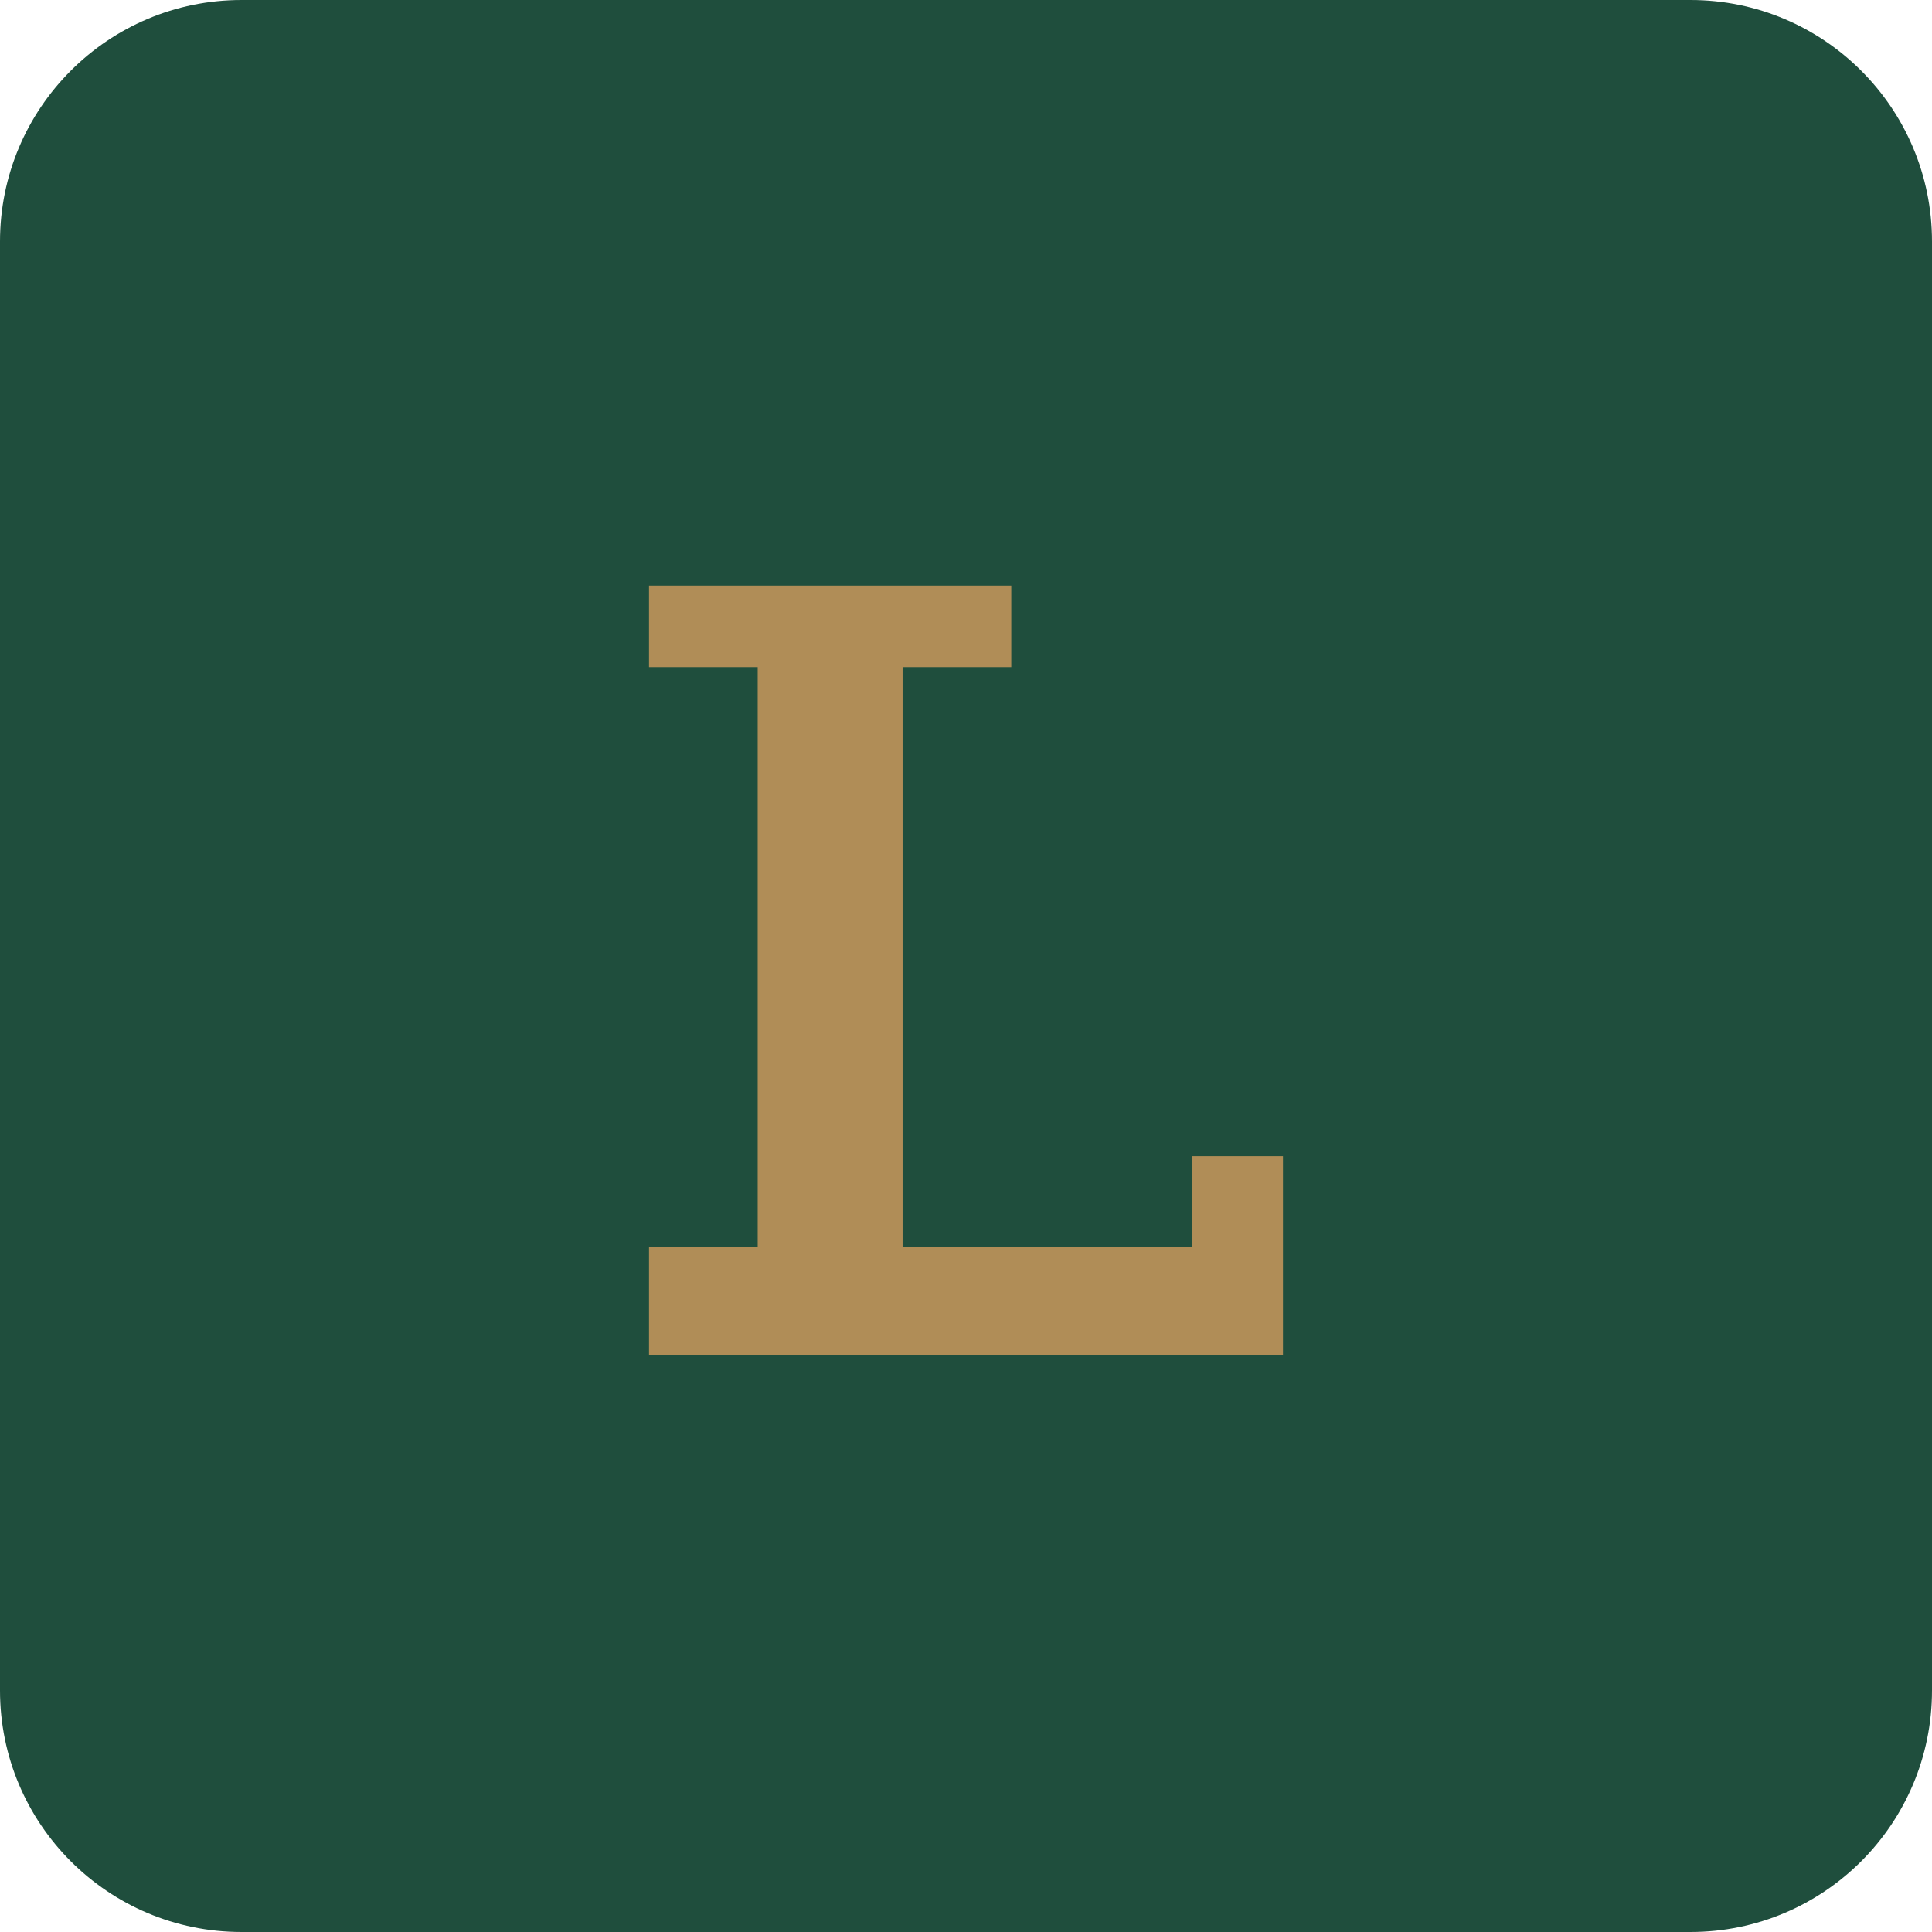
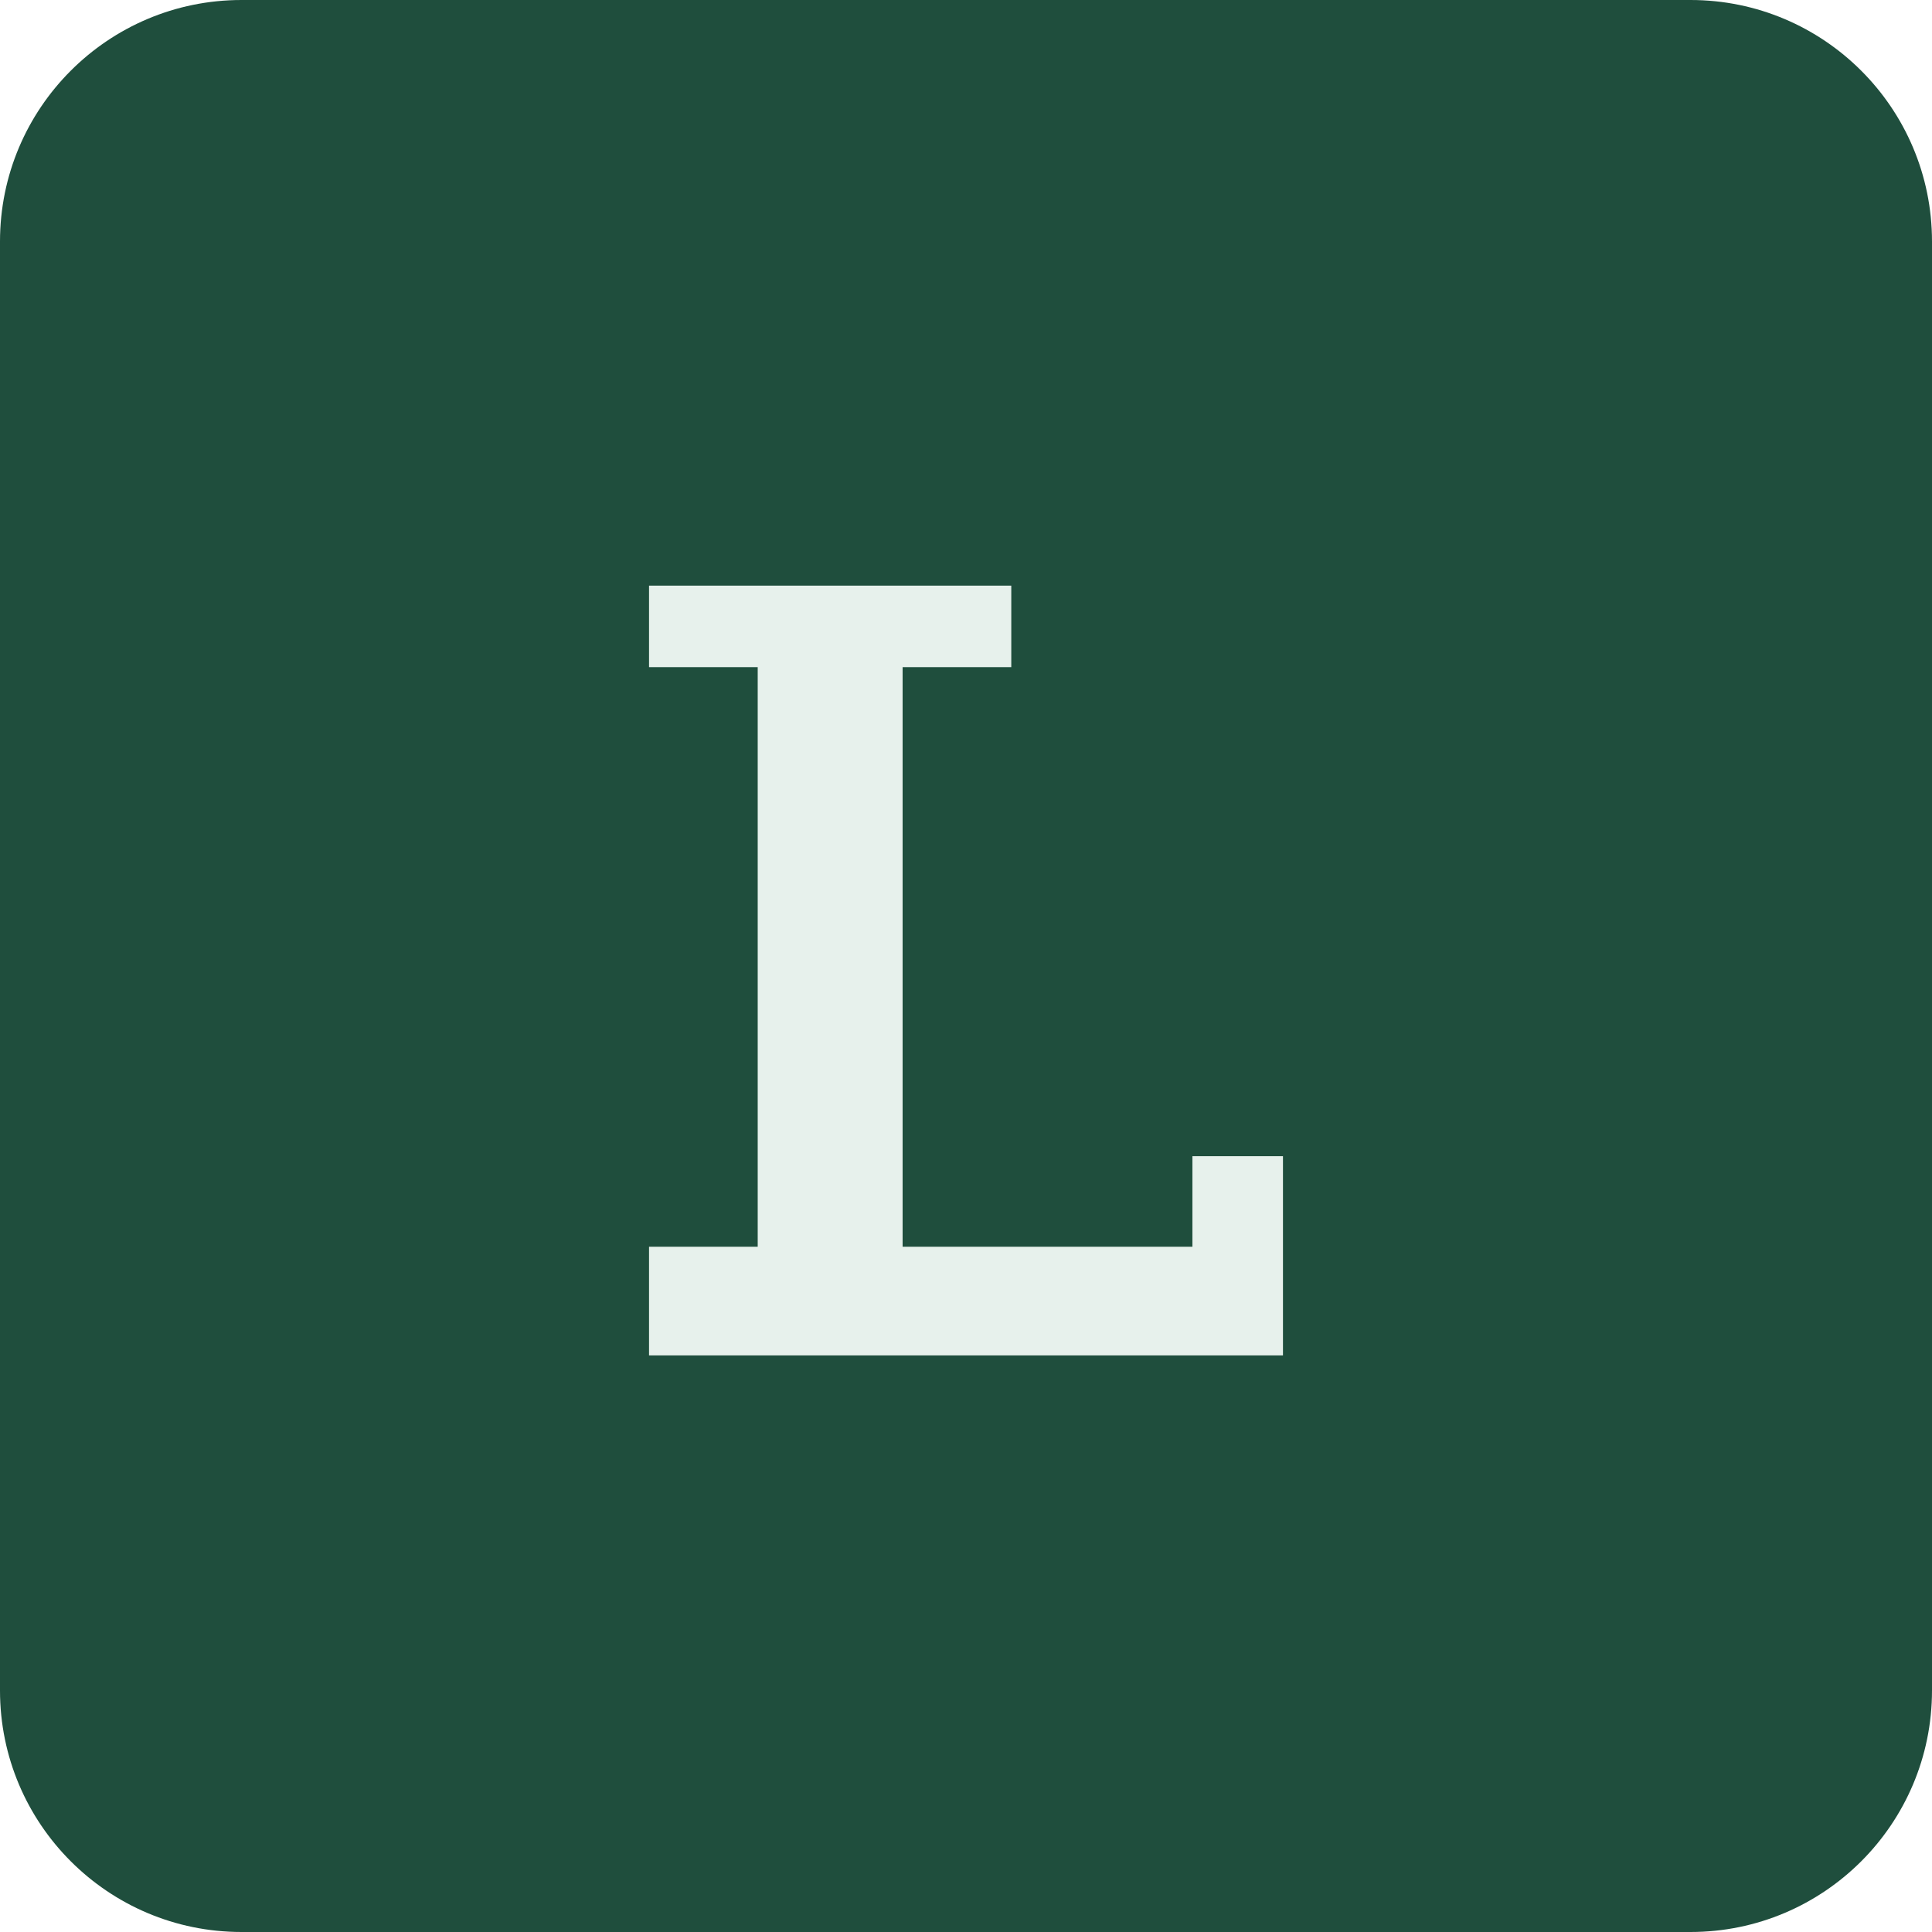
<svg xmlns="http://www.w3.org/2000/svg" viewBox="0 0 32 32" width="32" height="32">
  <rect width="32" height="32" rx="4" fill="#1f4e3d" />
-   <path transform="translate(7 7) scale(0.75)" d="M5 3.6H13V5.4H10.6V18.2H17V16.2H19V20.6H5V18.2H7.4V5.4H5Z" fill="#b08d57" fill-rule="evenodd" clip-rule="evenodd" />
+   <path transform="translate(7 7) scale(0.75)" d="M5 3.6H13V5.4H10.6V18.2H17V16.2H19V20.6H5V18.2H7.4V5.4H5Z" fill="#e7f1ec" fill-rule="evenodd" clip-rule="evenodd" />
</svg>
